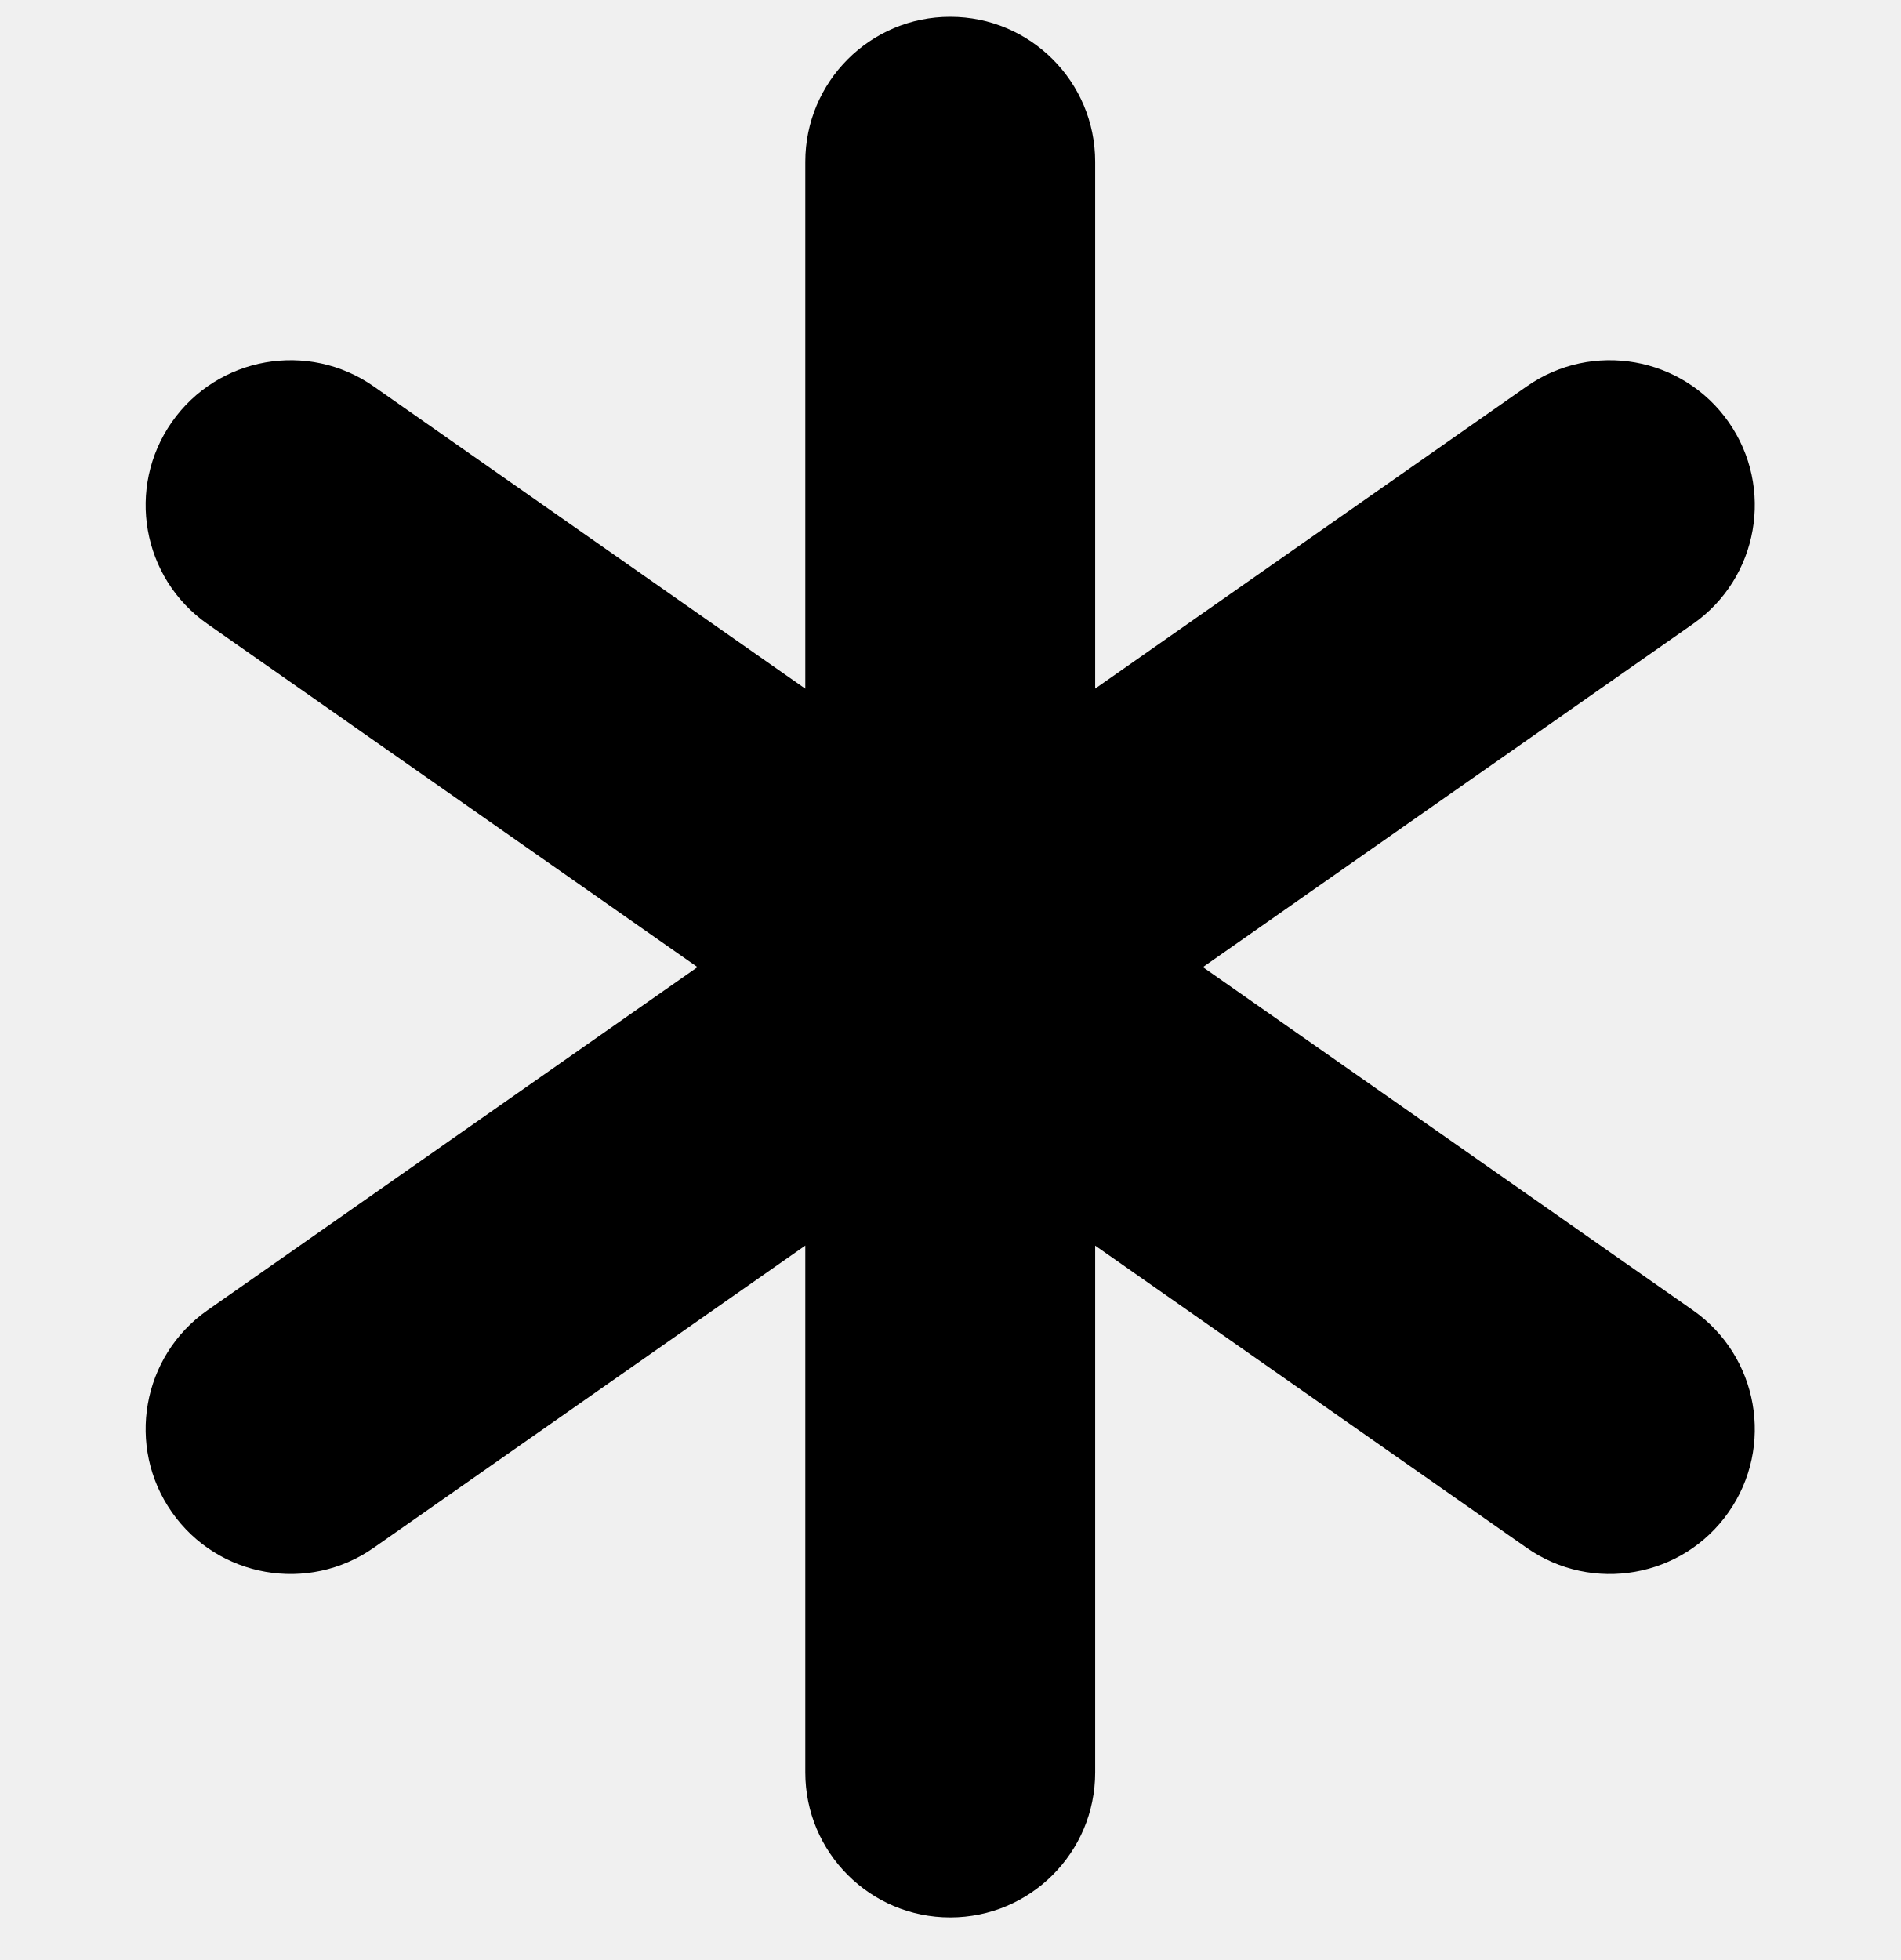
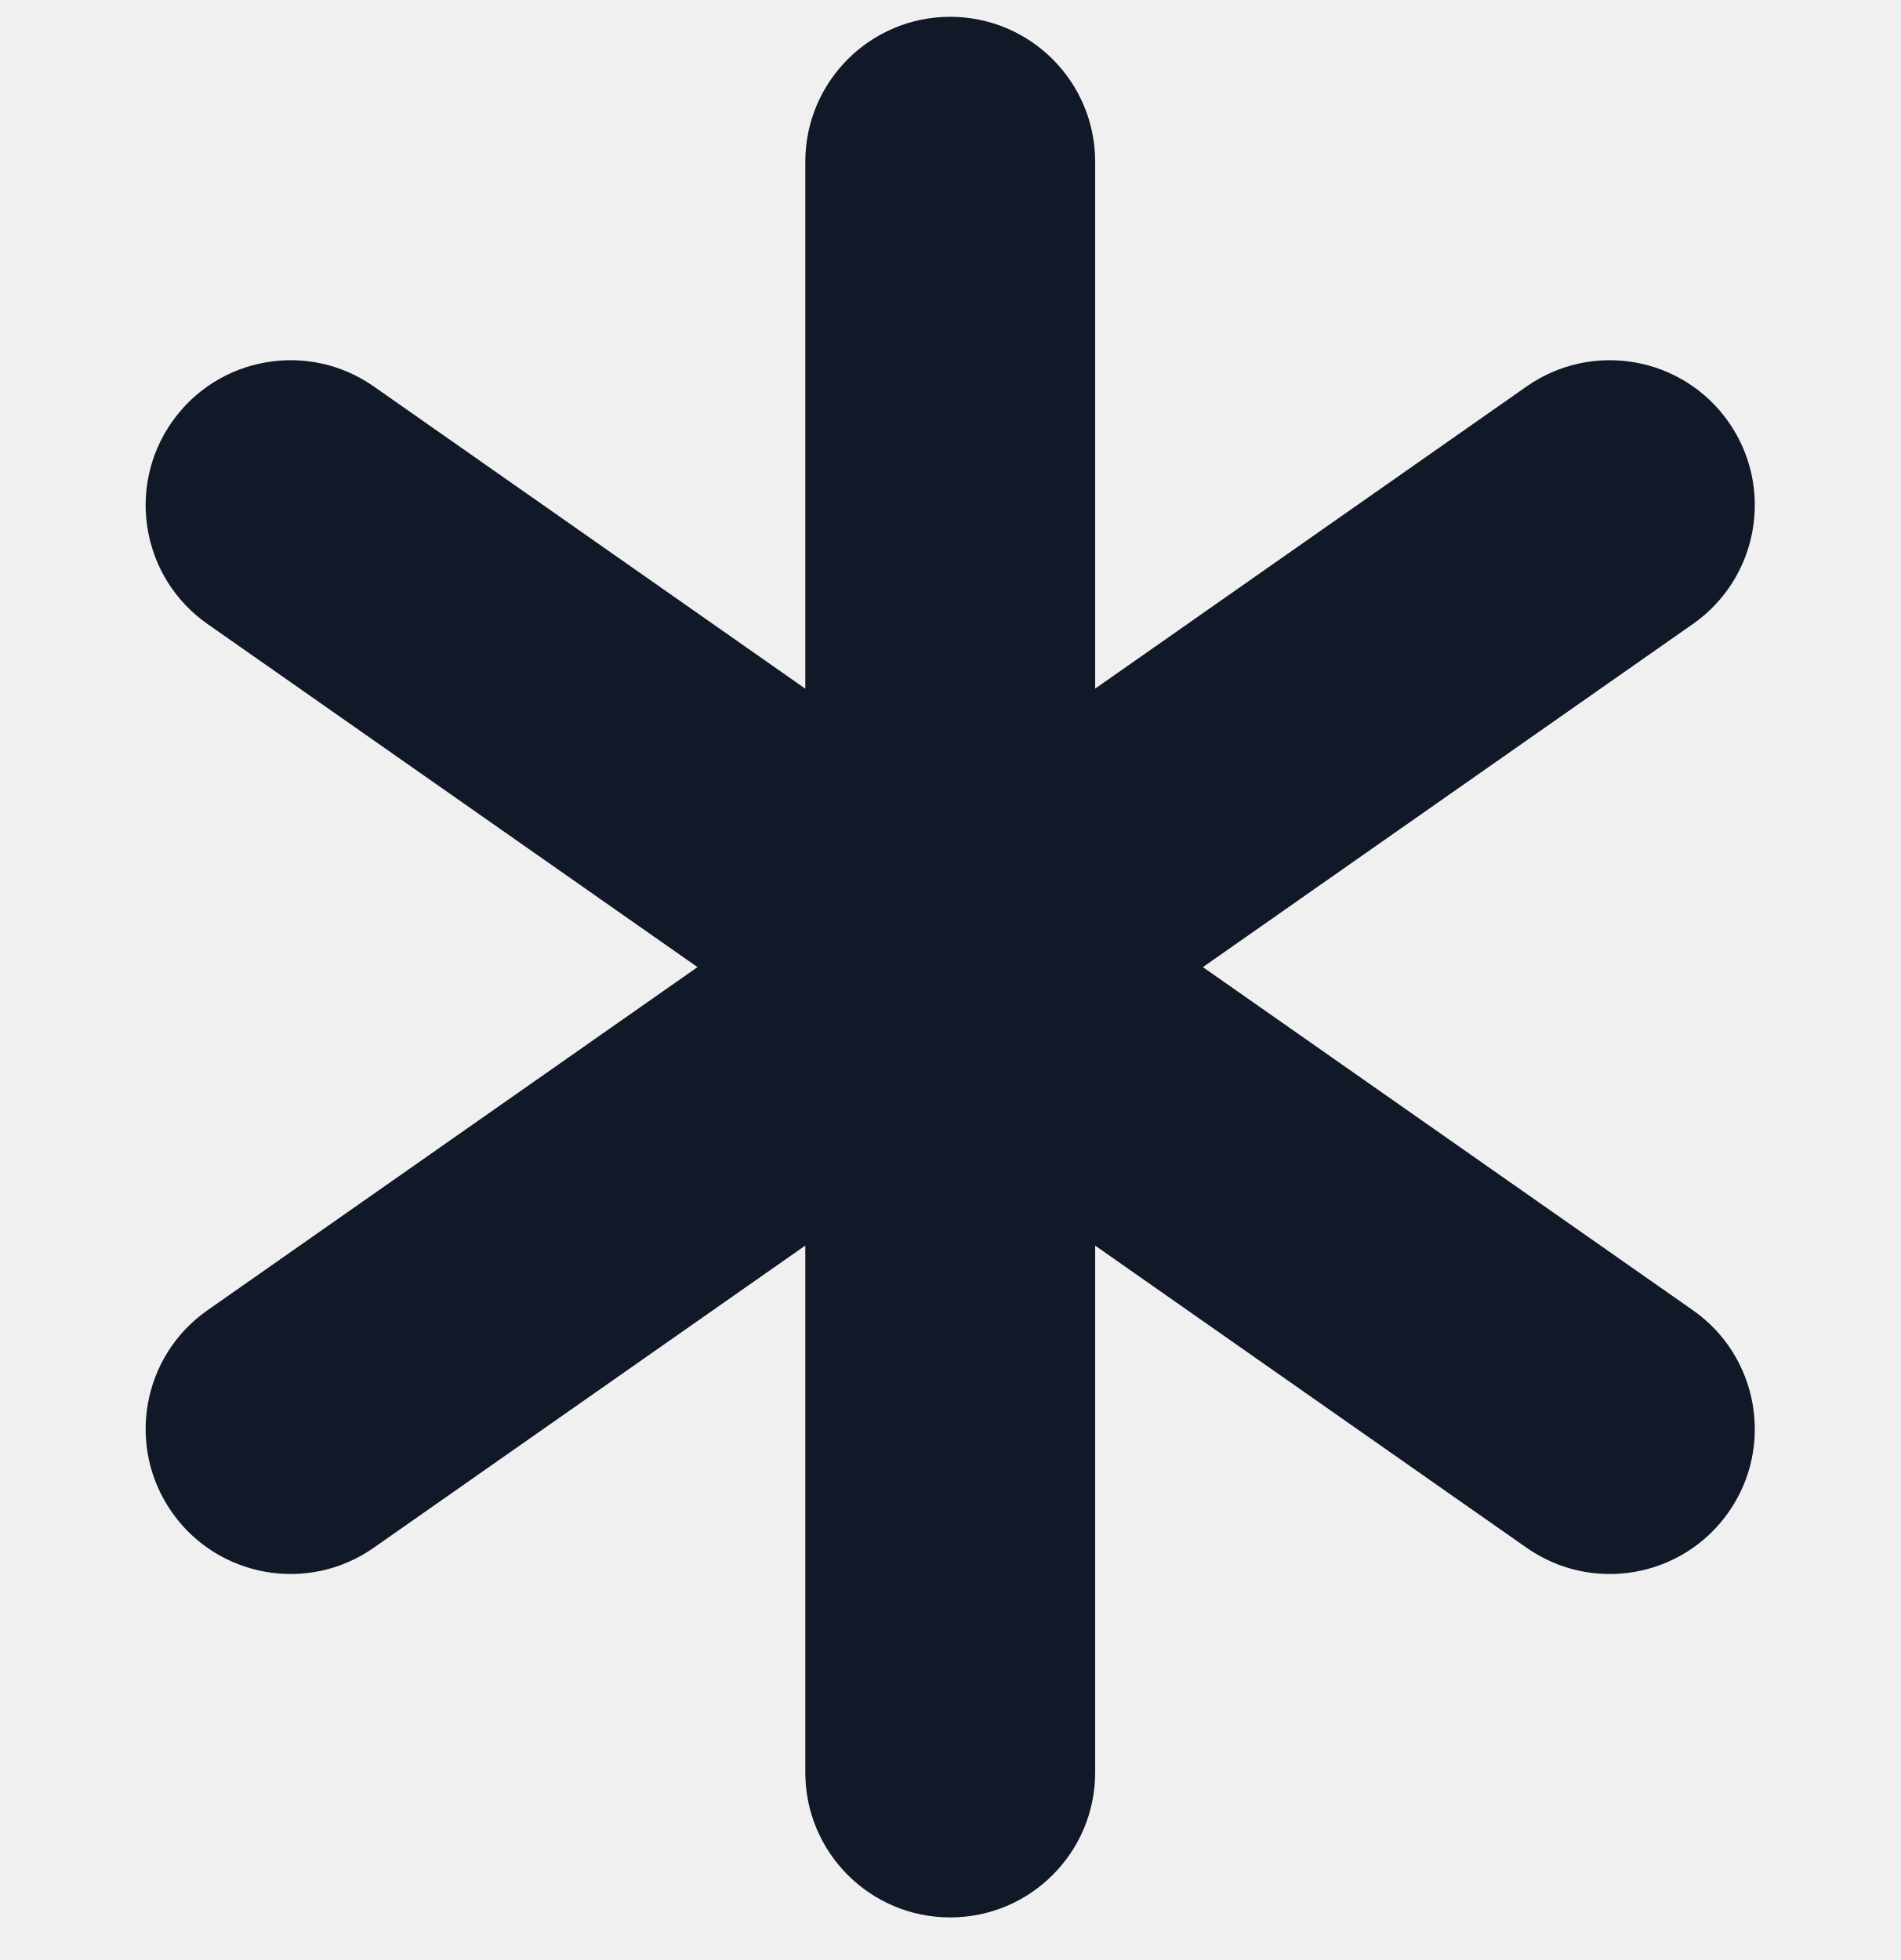
<svg xmlns="http://www.w3.org/2000/svg" width="32" height="33" viewBox="0 0 32 33" fill="none">
  <g clip-path="url(#clip0_257_960)">
-     <path d="M16 0.283C17.348 0.283 18.441 1.376 18.441 2.724V11.594L25.707 6.506C26.812 5.733 28.334 6.002 29.107 7.106C29.88 8.21 29.611 9.732 28.507 10.505L20.255 16.283L28.507 22.061C29.611 22.834 29.88 24.356 29.107 25.46C28.334 26.564 26.812 26.833 25.707 26.06L18.441 20.972V29.842C18.441 31.19 17.348 32.283 16 32.283C14.652 32.283 13.56 31.19 13.56 29.842V20.971L6.293 26.059C5.189 26.833 3.667 26.564 2.894 25.46C2.121 24.356 2.389 22.834 3.493 22.061L11.745 16.283L3.493 10.505C2.389 9.732 2.121 8.21 2.894 7.106C3.667 6.002 5.189 5.733 6.293 6.506L13.56 11.595V2.724C13.56 1.376 14.652 0.283 16 0.283Z" fill="black" />
+     <path d="M16 0.283C17.348 0.283 18.441 1.376 18.441 2.724V11.594L25.707 6.506C26.812 5.733 28.334 6.002 29.107 7.106C29.88 8.21 29.611 9.732 28.507 10.505L20.255 16.283L28.507 22.061C29.611 22.834 29.88 24.356 29.107 25.46C28.334 26.564 26.812 26.833 25.707 26.06L18.441 20.972V29.842C18.441 31.19 17.348 32.283 16 32.283C14.652 32.283 13.56 31.19 13.56 29.842V20.971L6.293 26.059C5.189 26.833 3.667 26.564 2.894 25.46C2.121 24.356 2.389 22.834 3.493 22.061L11.745 16.283L3.493 10.505C2.389 9.732 2.121 8.21 2.894 7.106C3.667 6.002 5.189 5.733 6.293 6.506L13.56 11.595V2.724C13.56 1.376 14.652 0.283 16 0.283Z" fill="#111827" />
  </g>
  <defs>
    <clipPath id="clip0_257_960">
      <rect width="32" height="32" fill="white" transform="translate(0 0.282959)" />
    </clipPath>
  </defs>
</svg>
